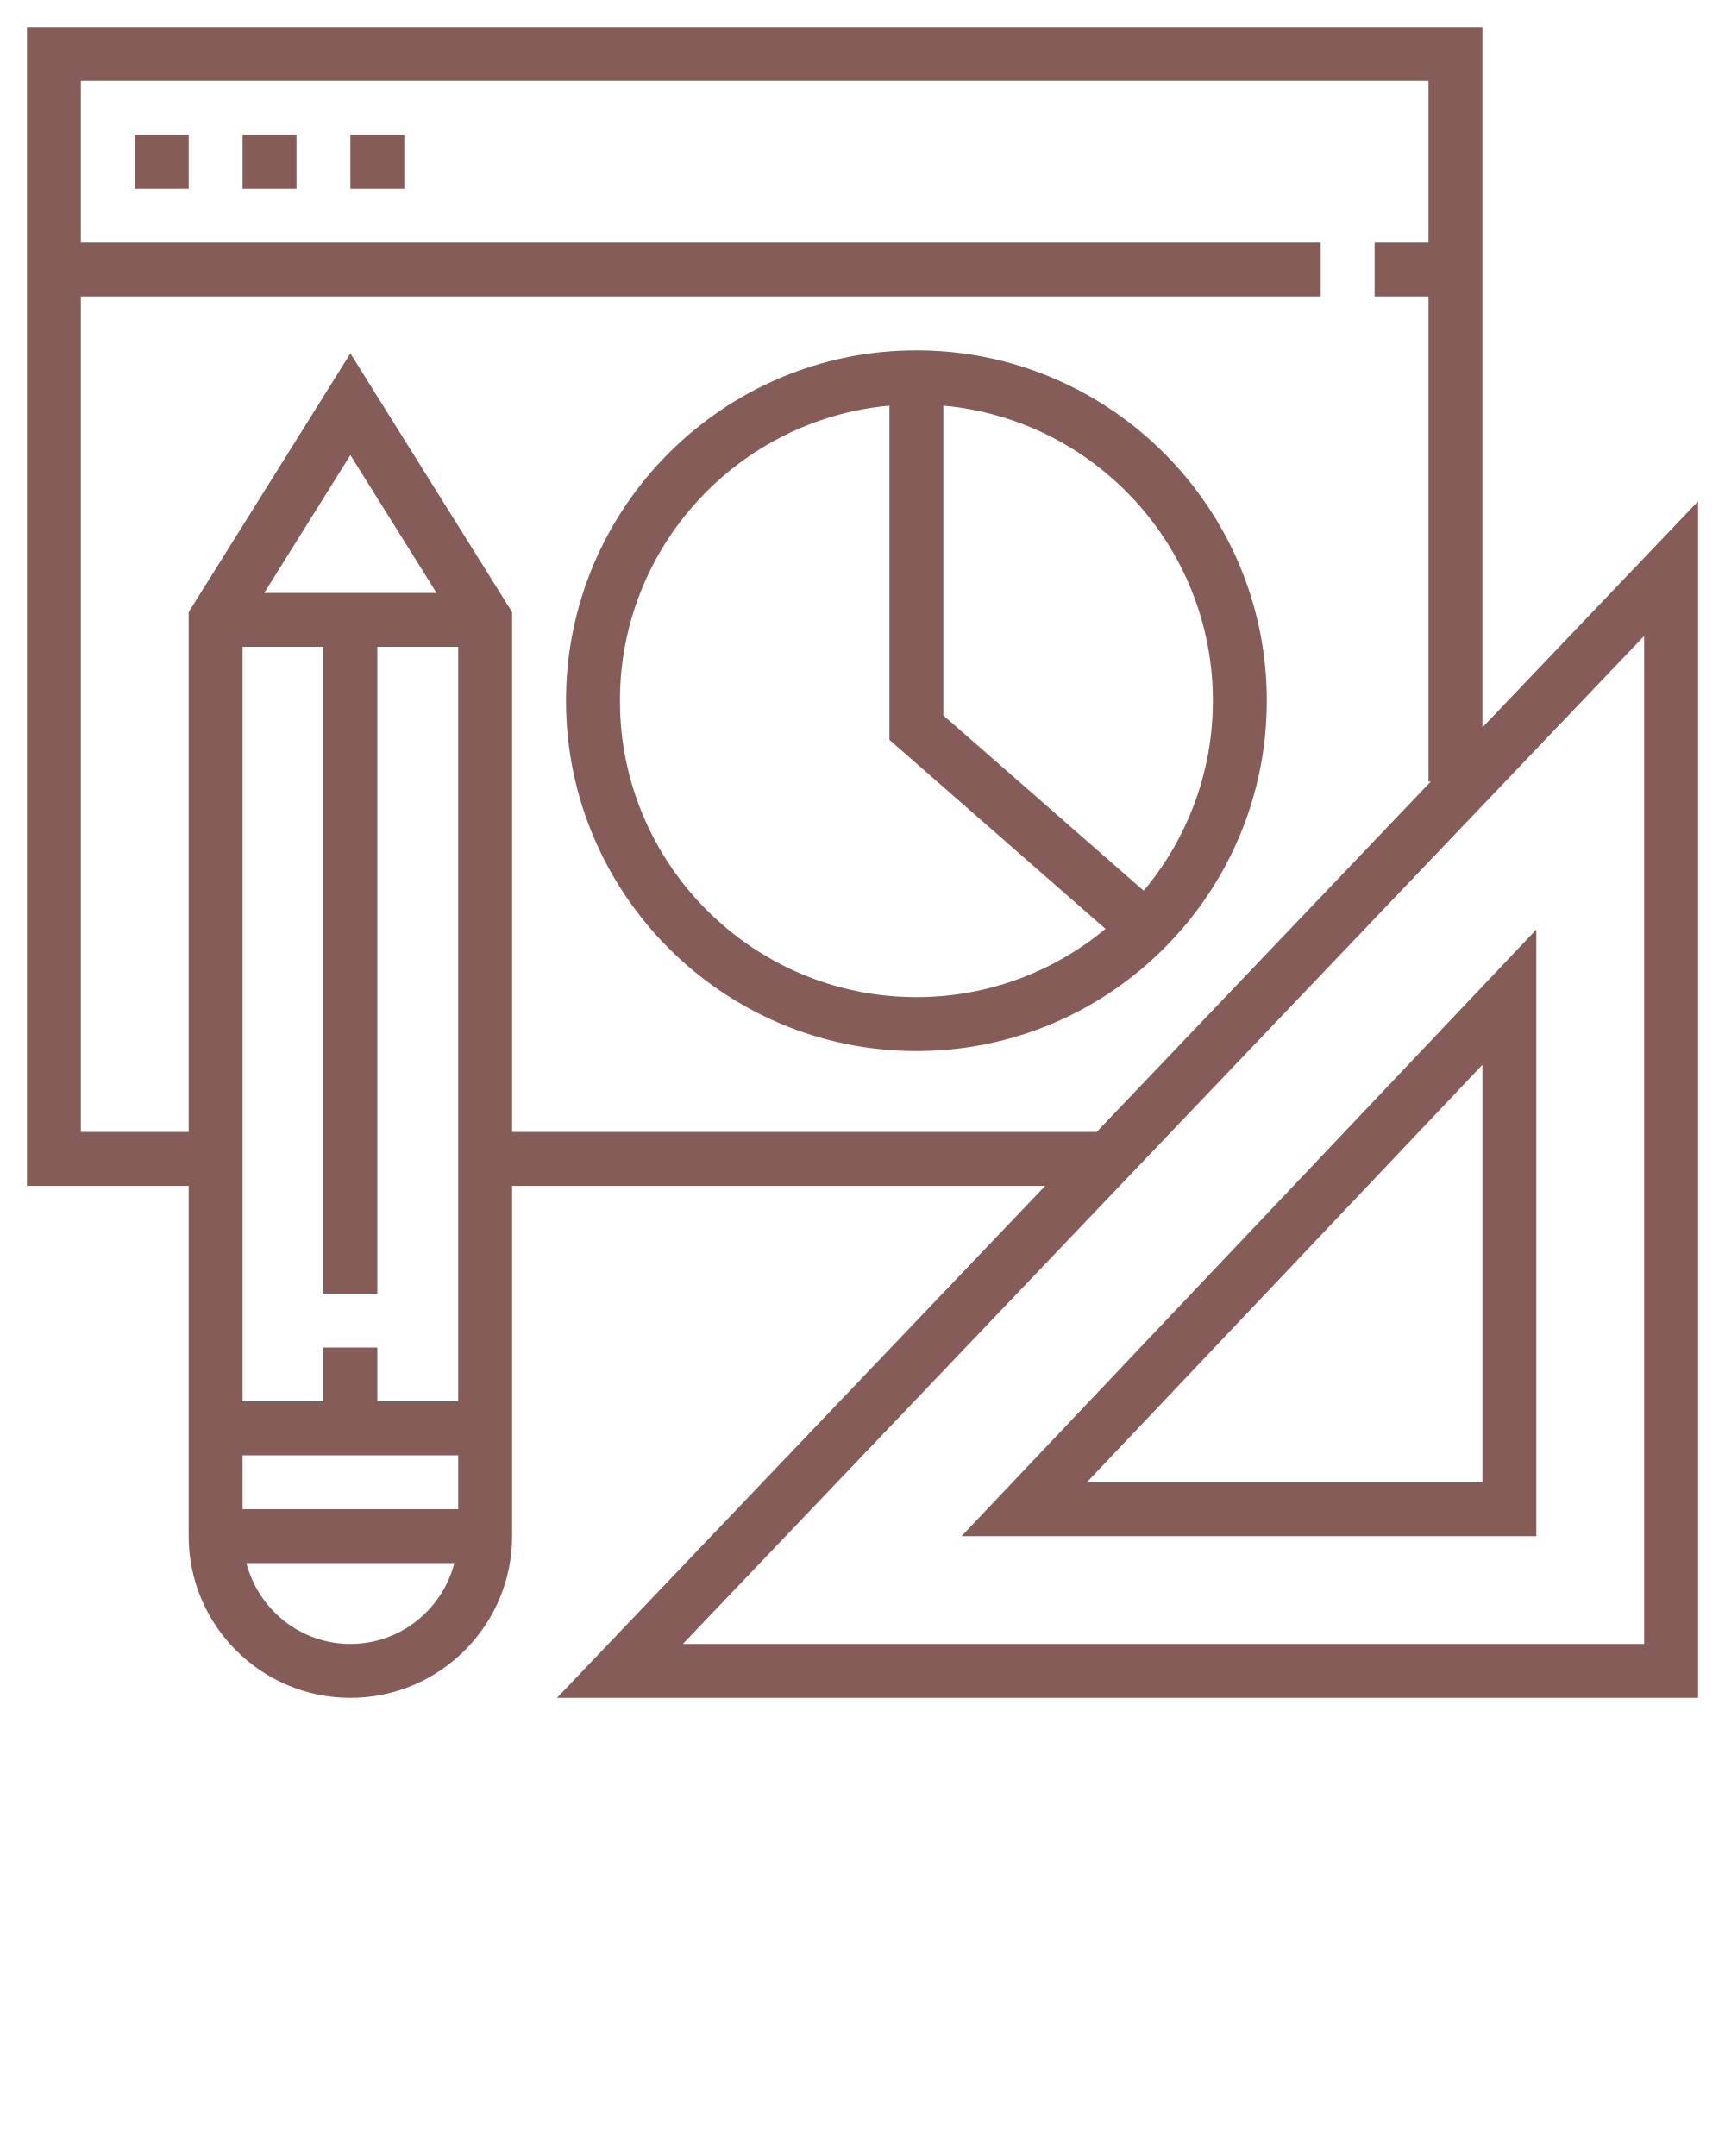
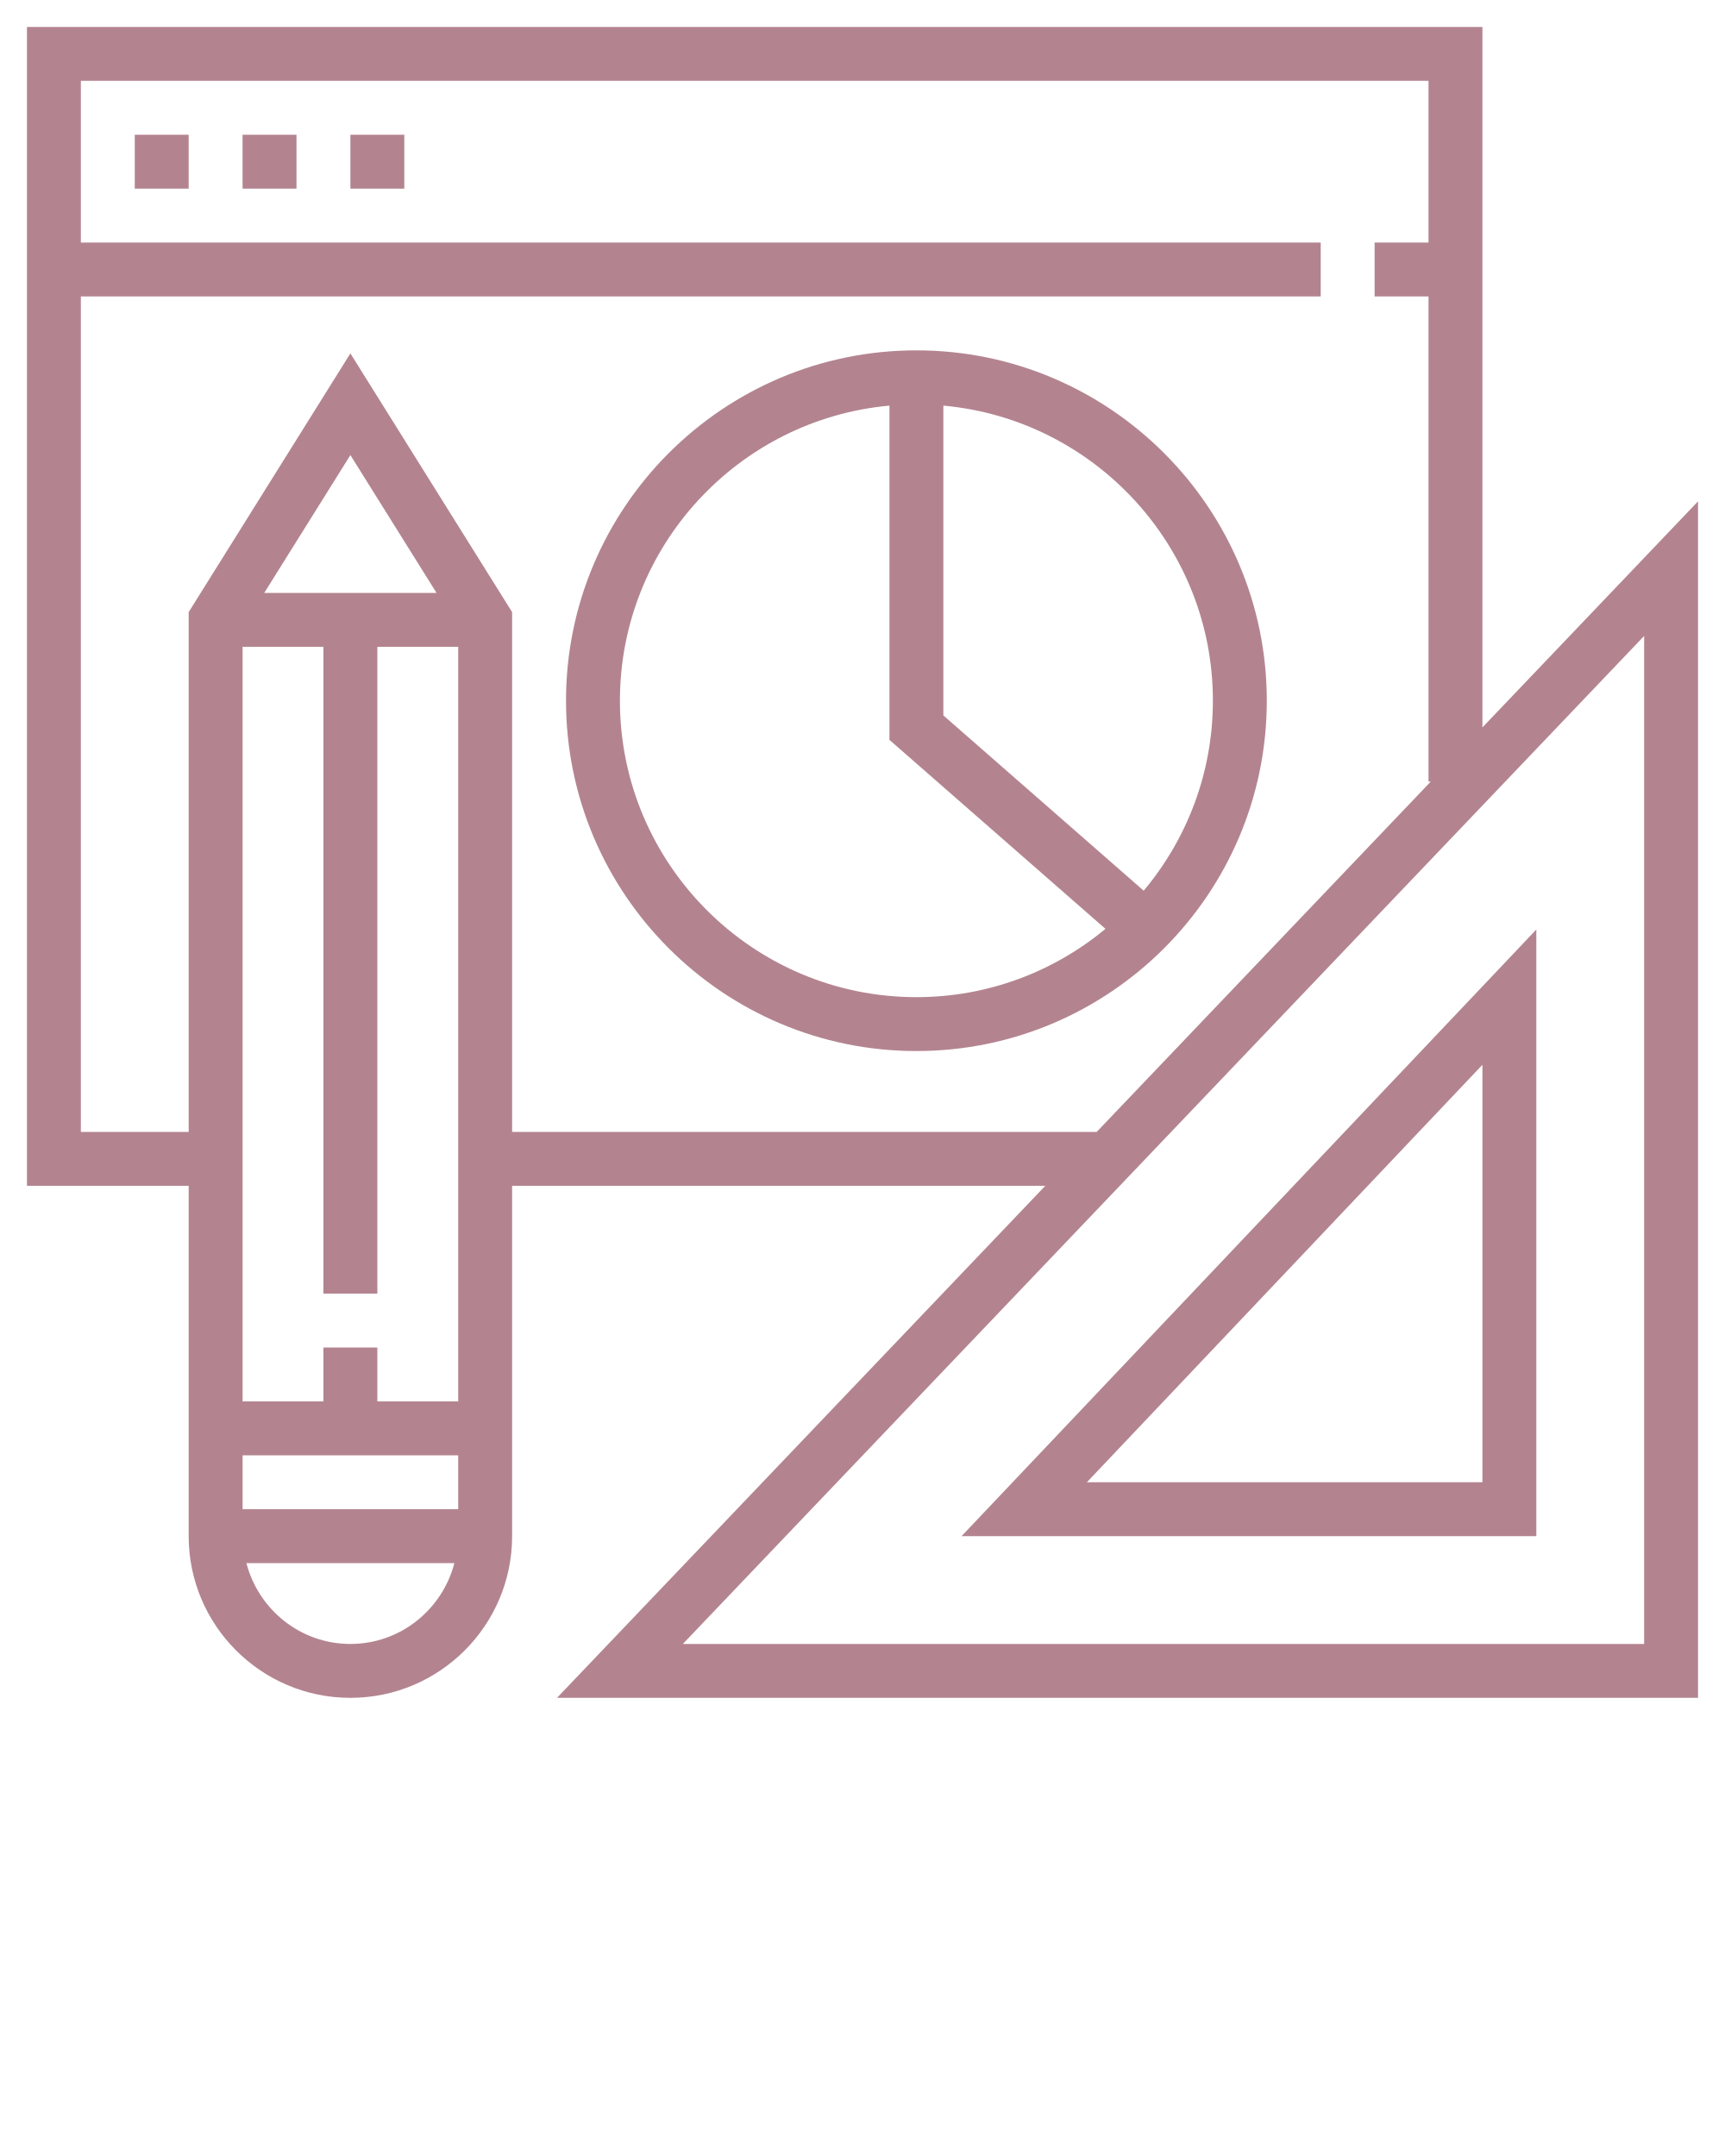
- <svg xmlns="http://www.w3.org/2000/svg" version="1.1" x="0px" y="0px" viewBox="0 0 64 80" fill="#855C58" style="enable-background:new 0 0 64 64;" xml:space="preserve">
+ <svg xmlns="http://www.w3.org/2000/svg" version="1.1" x="0px" y="0px" viewBox="0 0 64 80" fill="#b38490" style="enable-background:new 0 0 64 64;" xml:space="preserve">
  <g>
    <path d="M55,26.991V1H1v43h6v13c0,3.309,2.691,6,6,6s6-2.691,6-6v-3v-2v-8h19.782L20.665,63H63V18.602L55,26.991z M9.804,22   L13,16.887L16.196,22H9.804z M13,61c-1.858,0-3.411-1.279-3.858-3h7.716C16.411,59.721,14.858,61,13,61z M17,56H9v-2h8V56z M14,52   v-2h-2v2H9V24h3v24h2V24h3v28H14z M19,42V22.713l-6-9.6l-6,9.6V42H3V11h46V9H3V3h50v6h-2v2h2v18h0.085L40.689,42H19z M61,61H25.335   L61,23.598V61z" />
    <path d="M57,57V34.49L35.675,57H57z M55,55H40.325L55,39.51V55z" />
    <rect x="5" y="5" width="2" height="2" />
    <rect x="9" y="5" width="2" height="2" />
    <rect x="13" y="5" width="2" height="2" />
    <path d="M34,13c-7.168,0-13,5.832-13,13s5.832,13,13,13s13-5.832,13-13S41.168,13,34,13z M23,26c0-5.728,4.402-10.442,10-10.949   v12.403l8.014,7.012C39.108,36.047,36.664,37,34,37C27.935,37,23,32.065,23,26z M42.433,33.05L35,26.546V15.051   C40.598,15.558,45,20.272,45,26C45,28.681,44.033,31.139,42.433,33.05z" />
  </g>
</svg>
